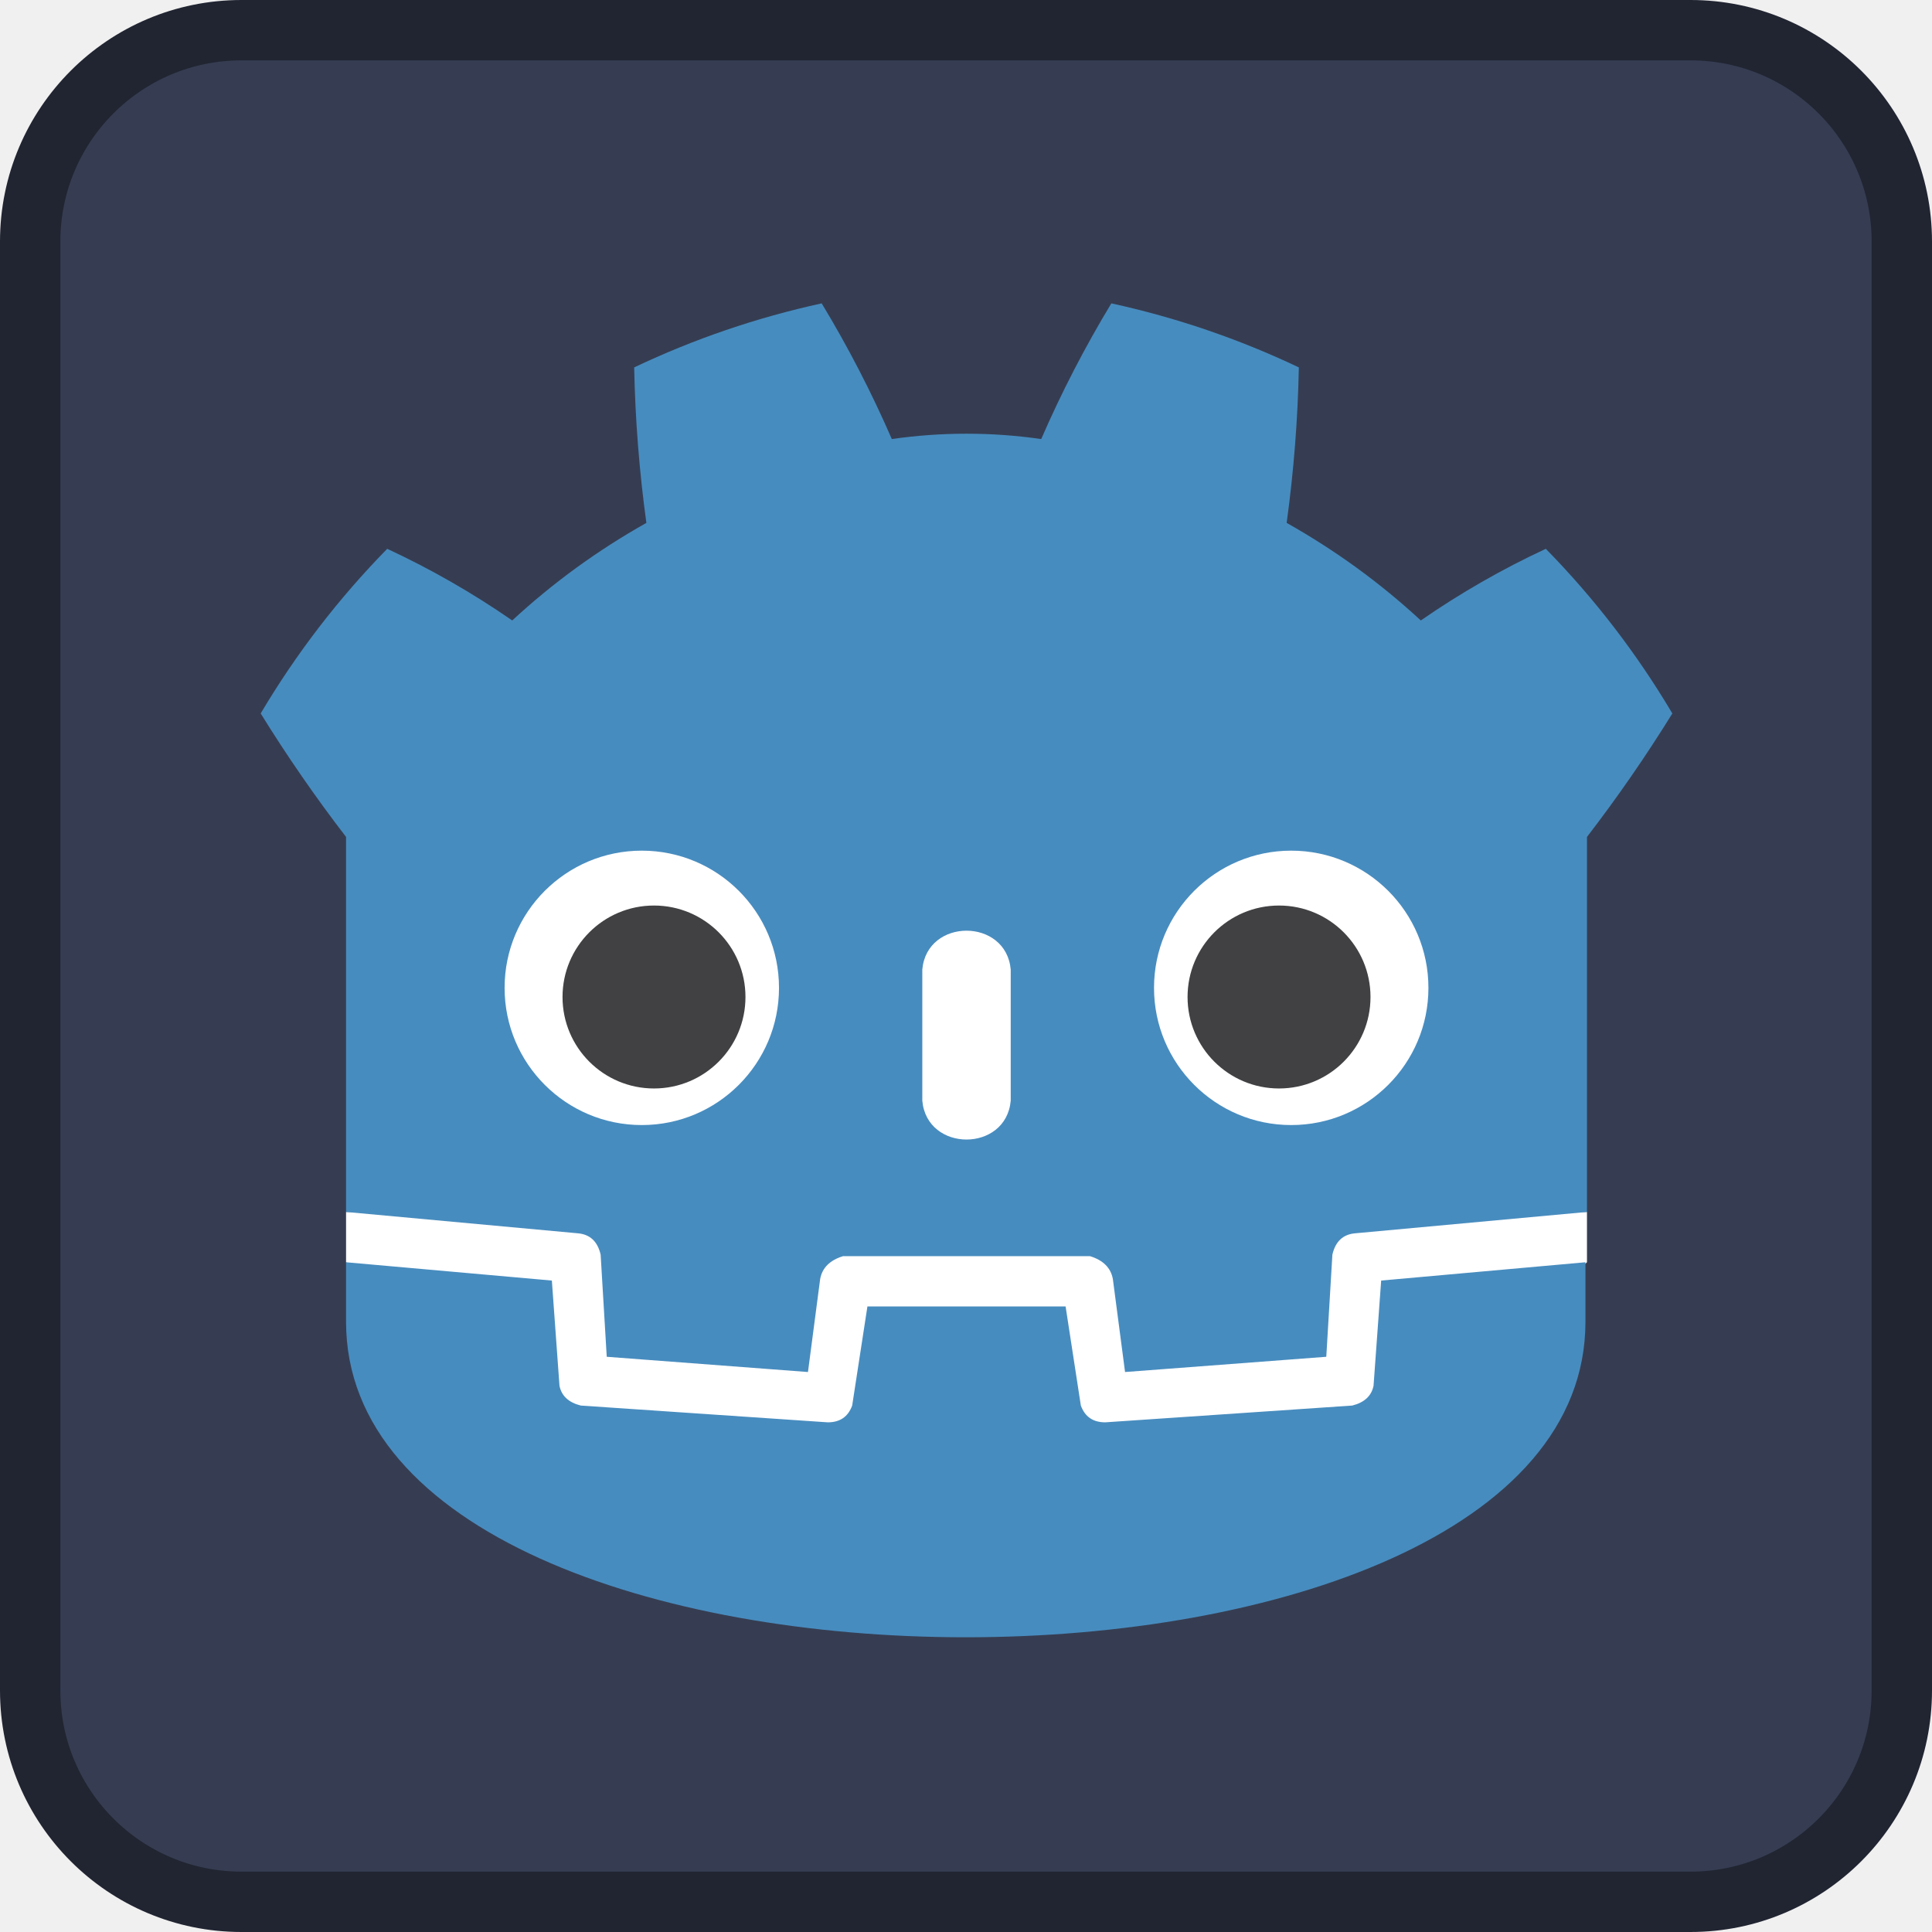
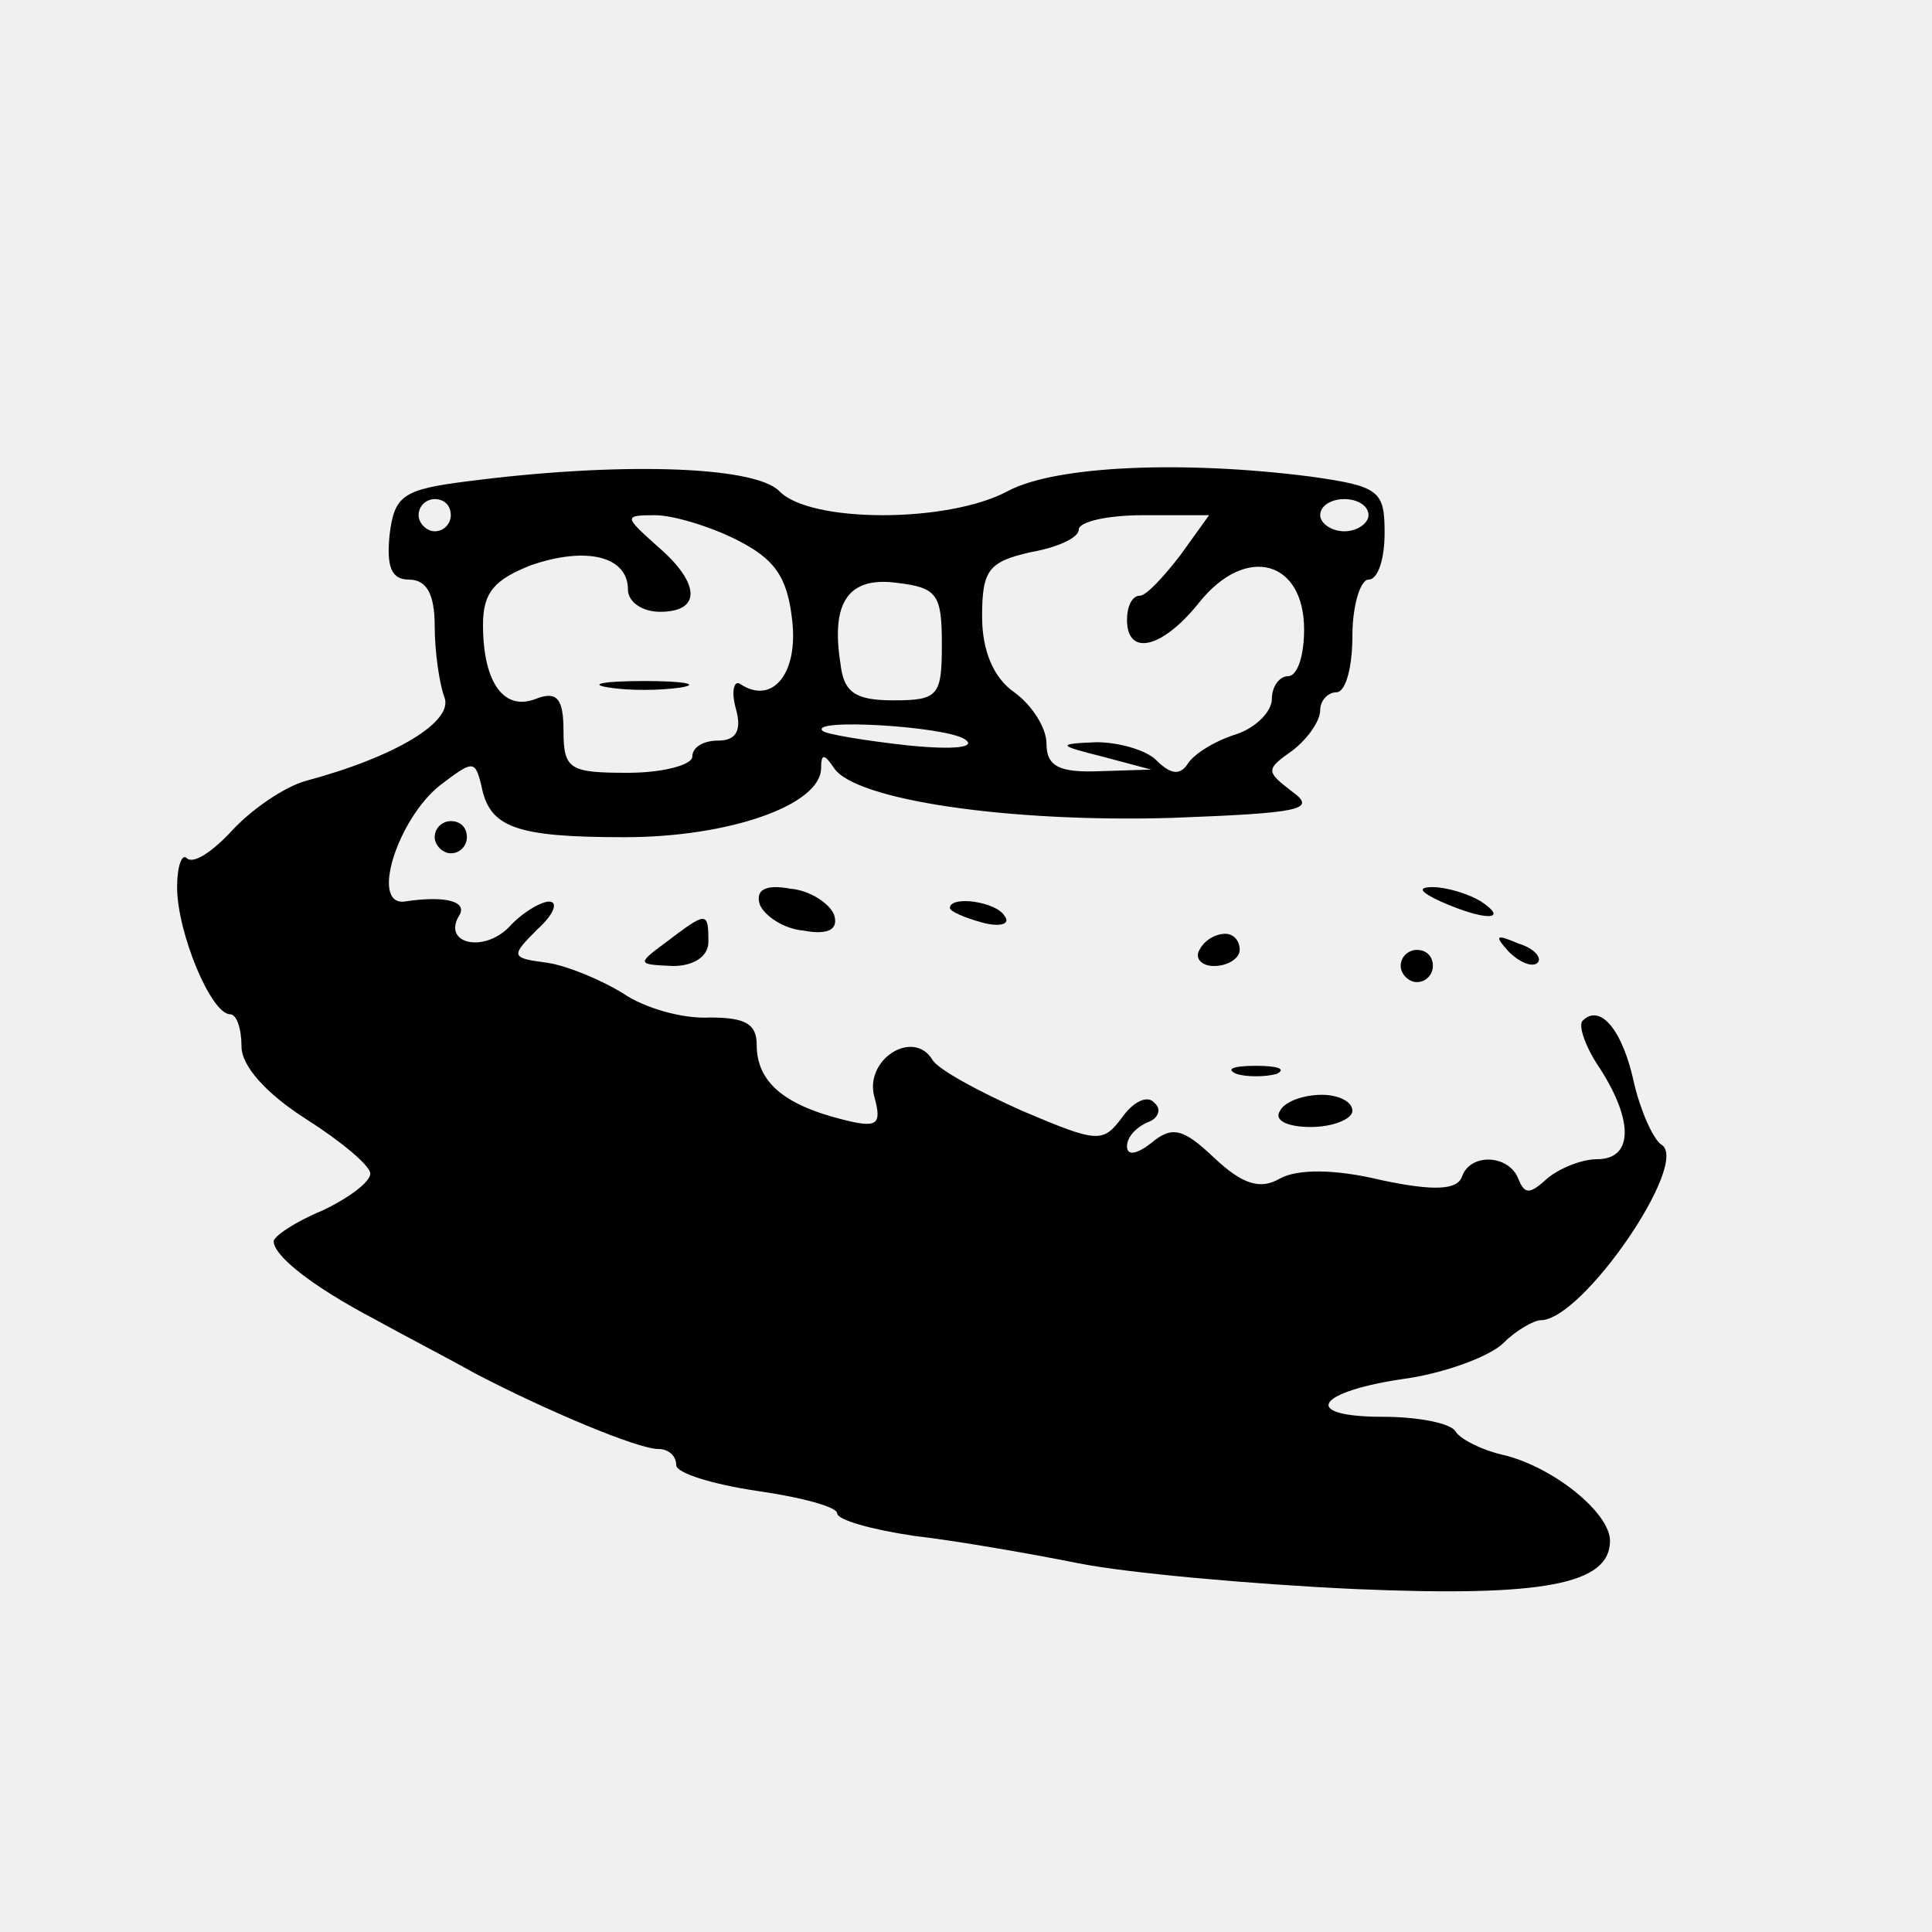
- <svg xmlns="http://www.w3.org/2000/svg" height="128" width="128">
-   <rect x="2" y="2" width="124" height="124" rx="14" fill="#363d52" stroke="#212532" stroke-width="4" />
-   <g transform="scale(.101) translate(122 122)">
-     <g fill="#fff">
-       <path d="M105 673v33q407 354 814 0v-33z" />
-       <path fill="#478cbf" d="m105 673 152 14q12 1 15 14l4 67 132 10 8-61q2-11 15-15h162q13 4 15 15l8 61 132-10 4-67q3-13 15-14l152-14V427q30-39 56-81-35-59-83-108-43 20-82 47-40-37-88-64 7-51 8-102-59-28-123-42-26 43-46 89-49-7-98 0-20-46-46-89-64 14-123 42 1 51 8 102-48 27-88 64-39-27-82-47-48 49-83 108 26 42 56 81zm0 33v39c0 276 813 276 813 0v-39l-134 12-5 69q-2 10-14 13l-162 11q-12 0-16-11l-10-65H447l-10 65q-4 11-16 11l-162-11q-12-3-14-13l-5-69z" />
-       <path d="M483 600c3 34 55 34 58 0v-86c-3-34-55-34-58 0z" />
-       <circle cx="725" cy="526" r="90" />
-       <circle cx="299" cy="526" r="90" />
-     </g>
-     <g fill="#414042">
-       <circle cx="307" cy="532" r="60" />
-       <circle cx="717" cy="532" r="60" />
-     </g>
+ <svg xmlns="http://www.w3.org/2000/svg" version="1.0" width="120pt" height="120pt" viewBox="0 0 120 120" preserveAspectRatio="xMidYMid meet">
+   <g transform="translate(0,120) scale(0.1,-0.1)" fill="#000000" stroke="none">
+     <path d="M290 901 c-40 -5 -45 -9 -48 -33 -2 -20 1 -28 12 -28 11 0 16 -9 16 -29 0 -16 3 -36 6 -44 6 -15 -30 -37 -86 -52 -14 -4 -34 -18 -46 -31 -12 -13 -24 -21 -28 -17 -3 3 -6 -5 -6 -18 0 -28 21 -79 33 -79 4 0 7 -9 7 -20 0 -12 15 -29 40 -45 22 -14 40 -29 40 -34 0 -5 -13 -15 -30 -23 -17 -7 -30 -16 -30 -19 0 -9 24 -28 62 -48 18 -10 47 -25 63 -34 44 -23 101 -47 114 -47 6 0 11 -4 11 -10 0 -5 23 -12 50 -16 28 -4 50 -10 50 -14 0 -4 21 -10 48 -14 26 -3 72 -11 102 -17 30 -6 107 -13 172 -16 117 -5 158 3 158 30 0 17 -34 45 -65 53 -14 3 -28 10 -31 15 -3 5 -23 9 -45 9 -52 0 -42 16 16 24 25 4 51 14 59 22 8 8 19 14 23 14 26 0 93 98 75 109 -5 3 -13 21 -17 38 -7 33 -21 50 -32 39 -3 -3 2 -17 11 -30 21 -33 20 -56 -2 -56 -10 0 -24 -6 -31 -12 -11 -10 -14 -10 -18 0 -6 15 -30 16 -35 1 -3 -8 -17 -9 -50 -2 -29 7 -52 7 -63 1 -12 -7 -23 -4 -41 13 -19 18 -26 20 -39 9 -9 -7 -15 -8 -15 -2 0 6 6 12 13 15 6 2 9 8 4 12 -4 5 -13 1 -20 -9 -12 -16 -15 -16 -62 4 -27 12 -53 26 -56 32 -12 19 -42 0 -36 -23 5 -18 2 -20 -21 -14 -35 9 -52 23 -52 46 0 13 -7 17 -29 17 -17 -1 -41 6 -54 15 -13 8 -34 17 -47 19 -23 3 -23 4 -6 21 10 9 13 17 7 17 -5 0 -17 -7 -25 -16 -16 -16 -41 -10 -31 7 6 9 -8 13 -34 9 -21 -2 -4 51 22 72 21 16 22 16 26 0 5 -26 21 -32 89 -32 65 0 122 20 122 43 0 9 2 9 8 0 13 -20 109 -34 210 -31 79 3 90 5 75 16 -17 13 -17 14 0 26 9 7 17 18 17 25 0 6 5 11 10 11 6 0 10 16 10 35 0 19 5 35 10 35 6 0 10 13 10 29 0 26 -3 29 -46 35 -78 10 -158 7 -188 -9 -37 -20 -123 -20 -142 0 -16 16 -102 18 -194 6z m-10 -21 c0 -5 -4 -10 -10 -10 -5 0 -10 5 -10 10 0 6 5 10 10 10 6 0 10 -4 10 -10z m570 0 c0 -5 -7 -10 -15 -10 -8 0 -15 5 -15 10 0 6 7 10 15 10 8 0 15 -4 15 -10z m-393 -15 c24 -12 32 -23 35 -50 4 -33 -12 -53 -32 -40 -4 3 -6 -4 -3 -15 4 -14 0 -20 -11 -20 -9 0 -16 -4 -16 -10 0 -5 -18 -10 -40 -10 -36 0 -40 2 -40 26 0 20 -4 25 -17 20 -20 -8 -33 10 -33 46 0 20 7 28 30 37 35 12 60 5 60 -15 0 -8 9 -14 20 -14 26 0 25 18 -2 41 -20 18 -21 19 -1 19 11 0 34 -7 50 -15z m276 -10 c-10 -13 -21 -25 -25 -25 -5 0 -8 -7 -8 -15 0 -23 22 -18 45 11 29 36 65 26 65 -17 0 -16 -4 -29 -10 -29 -5 0 -10 -6 -10 -14 0 -8 -10 -18 -22 -22 -13 -4 -26 -12 -30 -18 -5 -8 -11 -7 -20 2 -6 6 -23 11 -37 11 -25 -1 -24 -2 4 -9 l30 -8 -32 -1 c-25 -1 -33 3 -33 17 0 10 -9 24 -20 32 -13 9 -20 26 -20 47 0 29 4 34 30 40 17 3 30 9 30 14 0 5 18 9 40 9 l41 0 -18 -25z m-148 -55 c0 -32 -2 -35 -30 -35 -24 0 -31 5 -33 23 -6 38 5 54 35 50 25 -3 28 -7 28 -38z m14 -59 c8 -5 -5 -7 -35 -4 -27 3 -51 7 -53 9 -9 8 75 3 88 -5z" />
+     <path d="M378 773 c12 -2 32 -2 45 0 12 2 2 4 -23 4 -25 0 -35 -2 -22 -4z" />
+     <path d="M270 680 c0 -5 5 -10 10 -10 6 0 10 5 10 10 0 6 -4 10 -10 10 -5 0 -10 -4 -10 -10z" />
+     <path d="M472 638 c3 -7 15 -15 27 -16 16 -3 22 1 19 10 -3 7 -15 15 -27 16 -16 3 -22 -1 -19 -10z" />
+     <path d="M895 640 c27 -12 43 -12 25 0 -8 5 -22 9 -30 9 -10 0 -8 -3 5 -9z" />
+     <path d="M590 636 c0 -2 9 -6 20 -9 11 -3 18 -1 14 4 -5 9 -34 13 -34 5z" />
+     <path d="M414 615 c-19 -14 -18 -14 4 -15 13 0 22 6 22 15 0 19 -1 19 -26 0z" />
+     <path d="M745 610 c-3 -5 1 -10 9 -10 9 0 16 5 16 10 0 6 -4 10 -9 10 -6 0 -13 -4 -16 -10z" />
+     <path d="M937 609 c7 -7 15 -10 18 -7 3 3 -2 9 -12 12 -14 6 -15 5 -6 -5z" />
+     <path d="M870 600 c0 -5 5 -10 10 -10 6 0 10 5 10 10 0 6 -4 10 -10 10 -5 0 -10 -4 -10 -10z" />
+     <path d="M768 533 c6 -2 18 -2 25 0 6 3 1 5 -13 5 -14 0 -19 -2 -12 -5z" />
+     <path d="M795 510 c-4 -6 5 -10 19 -10 14 0 26 5 26 10 0 6 -9 10 -19 10 -11 0 -23 -4 -26 -10z" />
  </g>
</svg>
